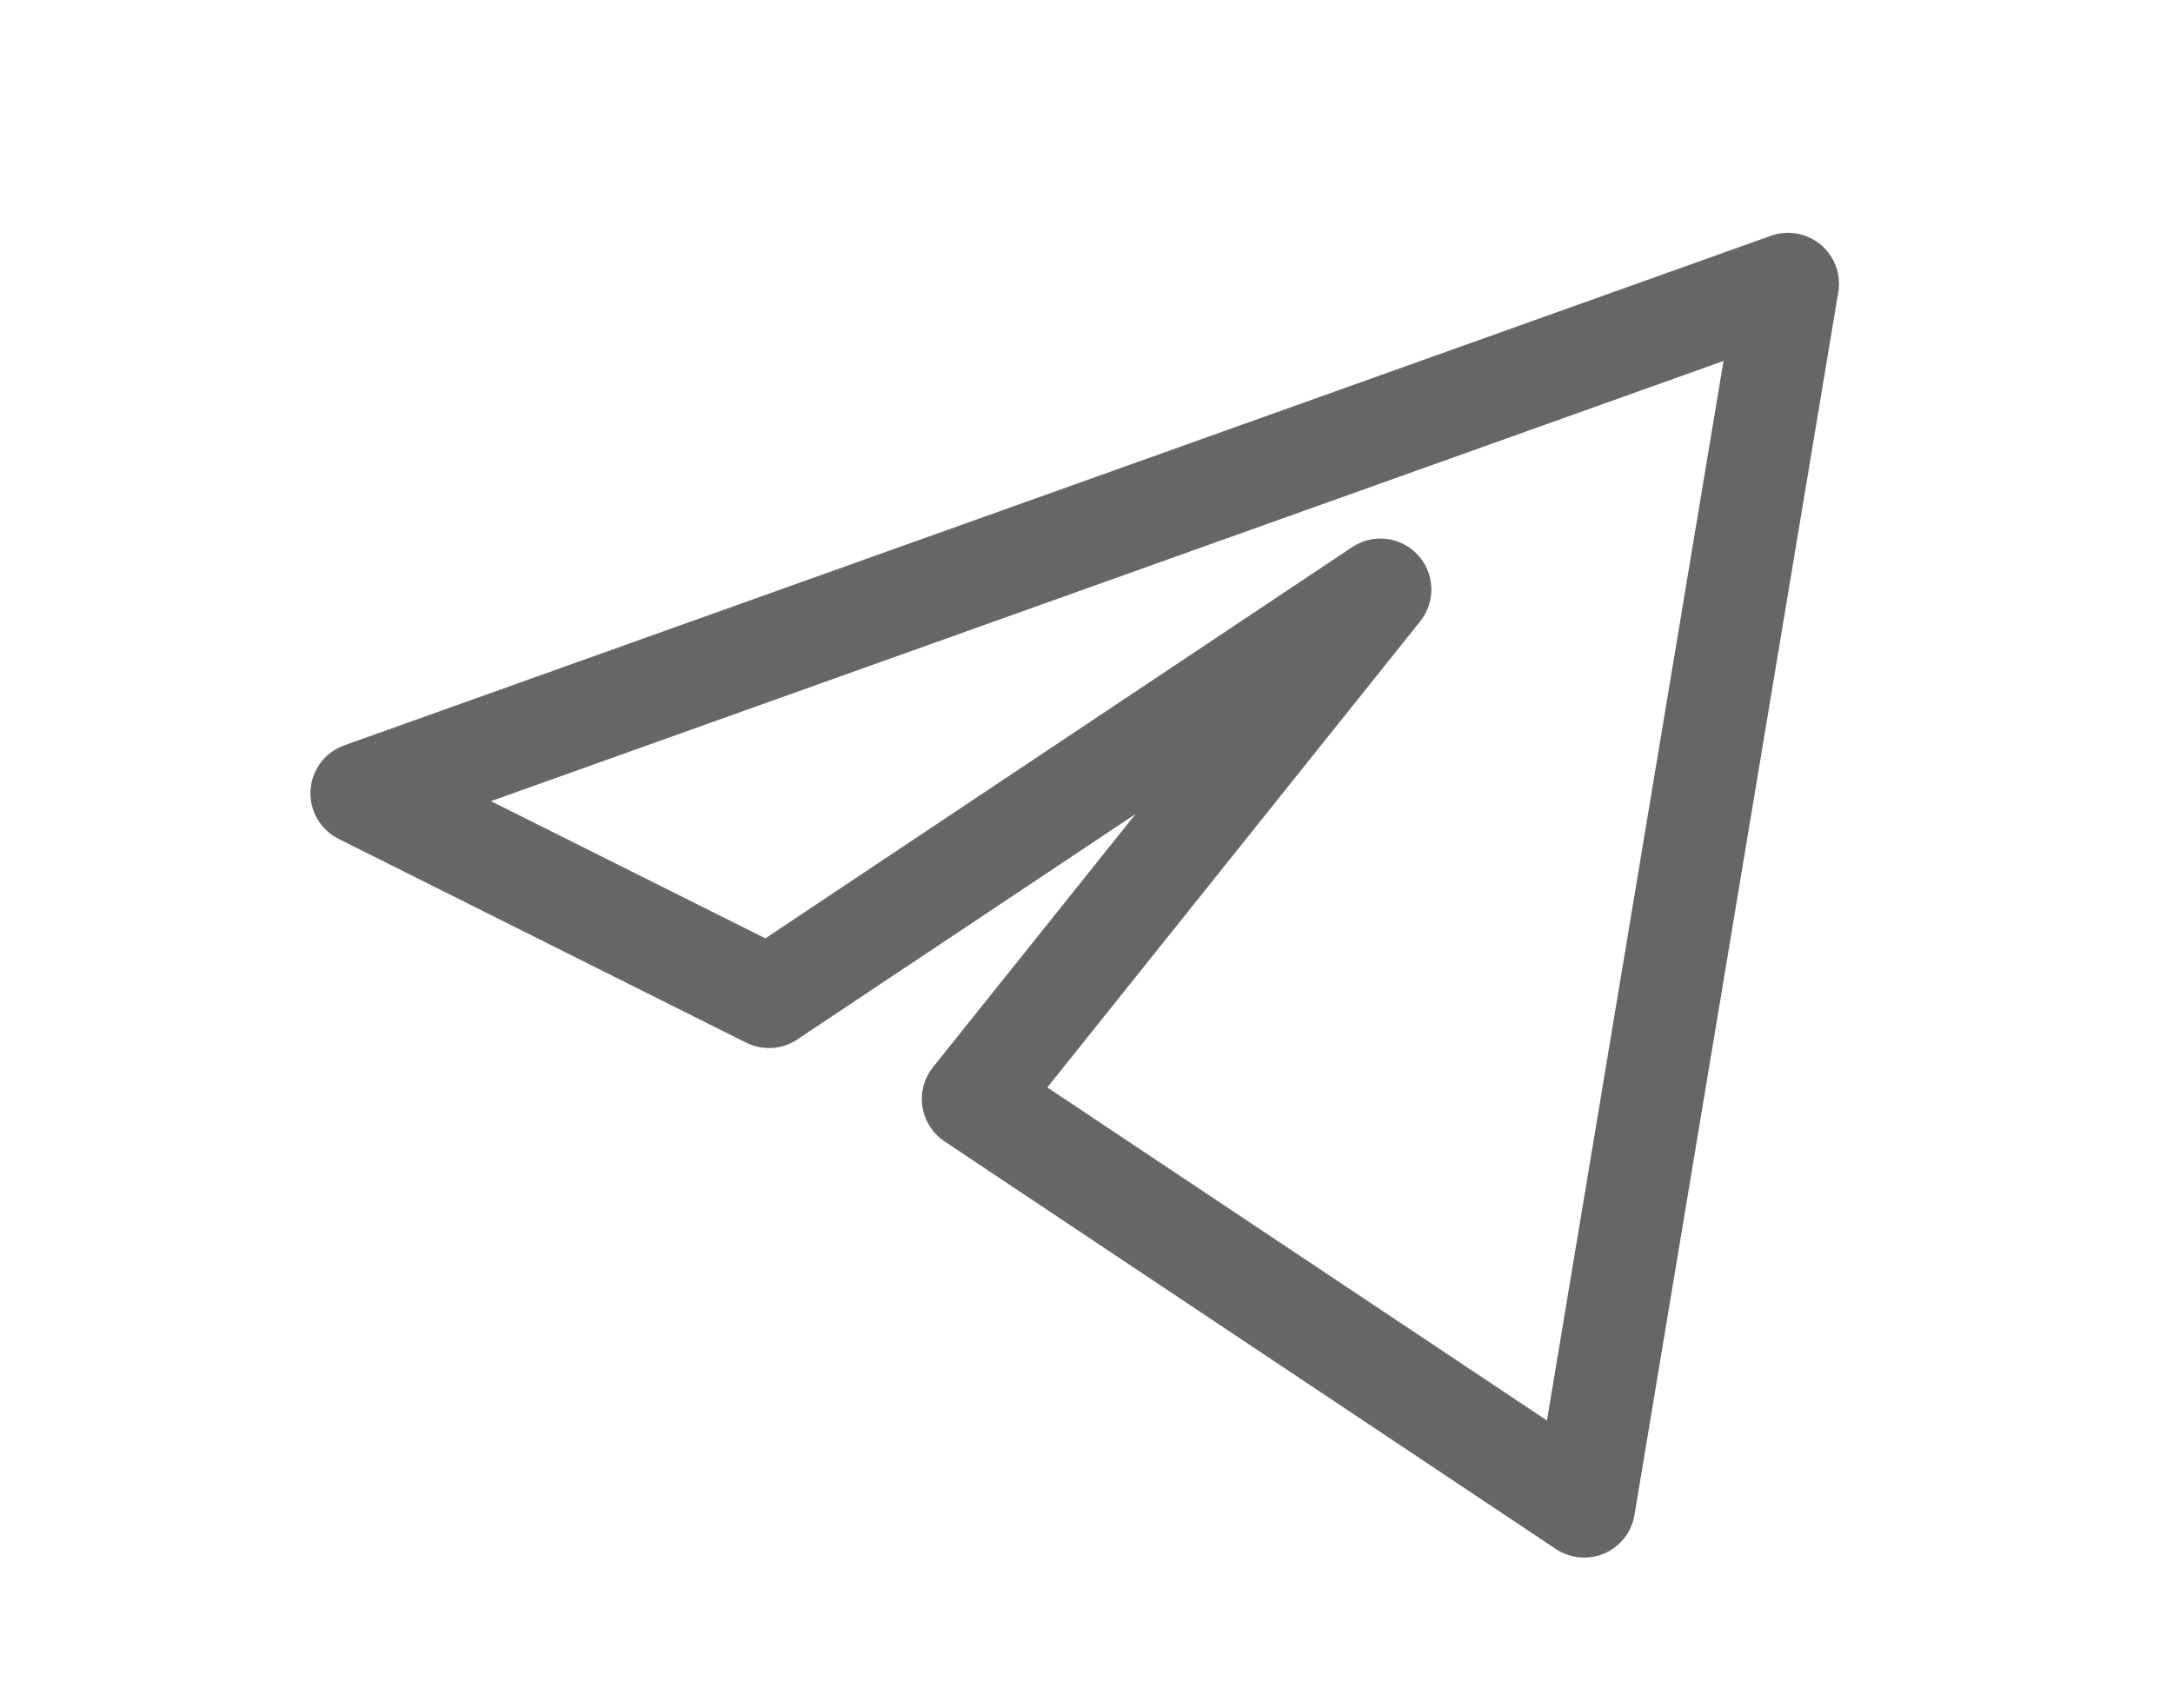
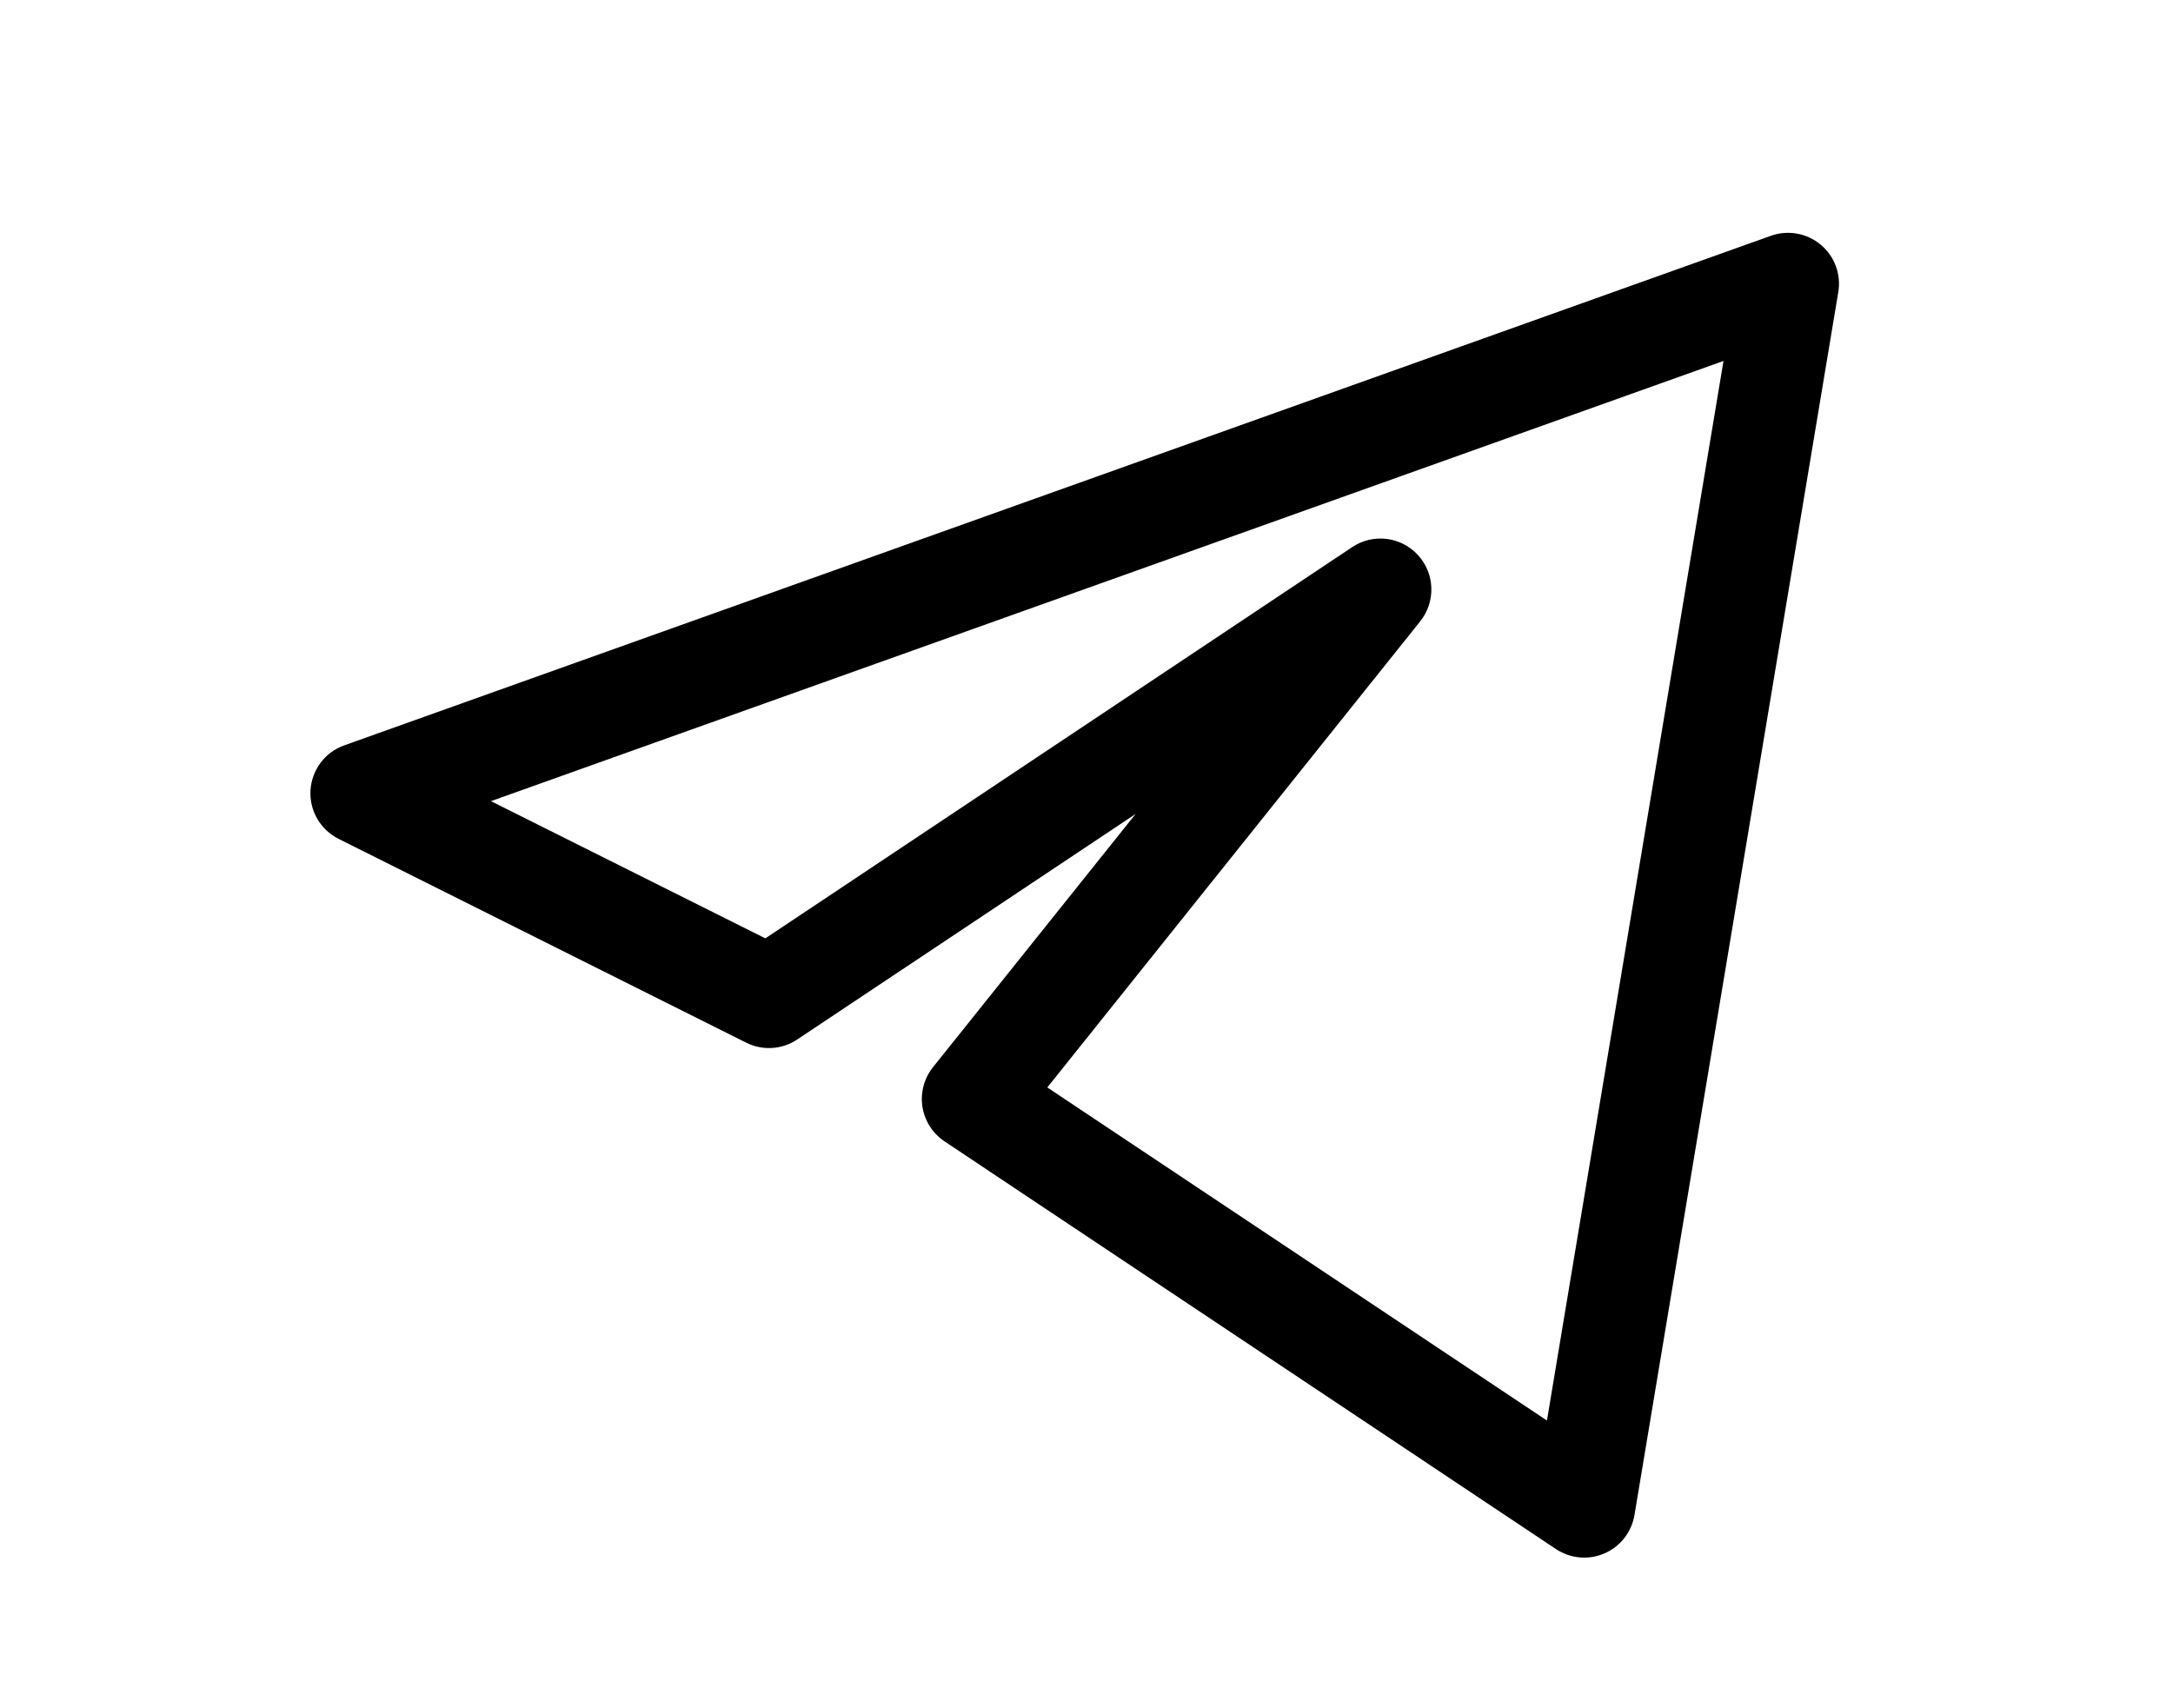
- <svg xmlns="http://www.w3.org/2000/svg" width="28" height="22" viewBox="0 0 28 22" fill="none">
-   <path fill-rule="evenodd" clip-rule="evenodd" d="M23.461 3.153C23.639 3.302 23.726 3.535 23.687 3.764L21.061 19.521C21.024 19.741 20.879 19.927 20.674 20.016C20.47 20.105 20.235 20.083 20.049 19.96L12.171 14.707C12.018 14.605 11.915 14.444 11.886 14.262C11.858 14.08 11.907 13.895 12.022 13.751L14.633 10.488L10.273 13.394C10.077 13.525 9.826 13.541 9.615 13.435L4.363 10.809C4.128 10.691 3.985 10.445 4.001 10.182C4.017 9.92 4.188 9.692 4.436 9.604L22.819 3.038C23.038 2.96 23.282 3.004 23.461 3.153ZM6.326 10.323L9.862 12.091L17.423 7.05C17.692 6.87 18.052 6.913 18.271 7.152C18.49 7.391 18.502 7.753 18.3 8.006L13.495 14.012L19.933 18.304L22.208 4.651L6.326 10.323Z" fill="#666666" />
+ <svg xmlns="http://www.w3.org/2000/svg" width="28" height="22" viewBox="0 0 28 22">
+   <path fill-rule="evenodd" clip-rule="evenodd" d="M23.461 3.153C23.639 3.302 23.726 3.535 23.687 3.764L21.061 19.521C21.024 19.741 20.879 19.927 20.674 20.016C20.47 20.105 20.235 20.083 20.049 19.96L12.171 14.707C12.018 14.605 11.915 14.444 11.886 14.262C11.858 14.08 11.907 13.895 12.022 13.751L14.633 10.488L10.273 13.394C10.077 13.525 9.826 13.541 9.615 13.435L4.363 10.809C4.128 10.691 3.985 10.445 4.001 10.182C4.017 9.92 4.188 9.692 4.436 9.604L22.819 3.038C23.038 2.96 23.282 3.004 23.461 3.153ZM6.326 10.323L9.862 12.091L17.423 7.05C17.692 6.87 18.052 6.913 18.271 7.152C18.49 7.391 18.502 7.753 18.3 8.006L13.495 14.012L19.933 18.304L22.208 4.651L6.326 10.323Z" />
</svg>
